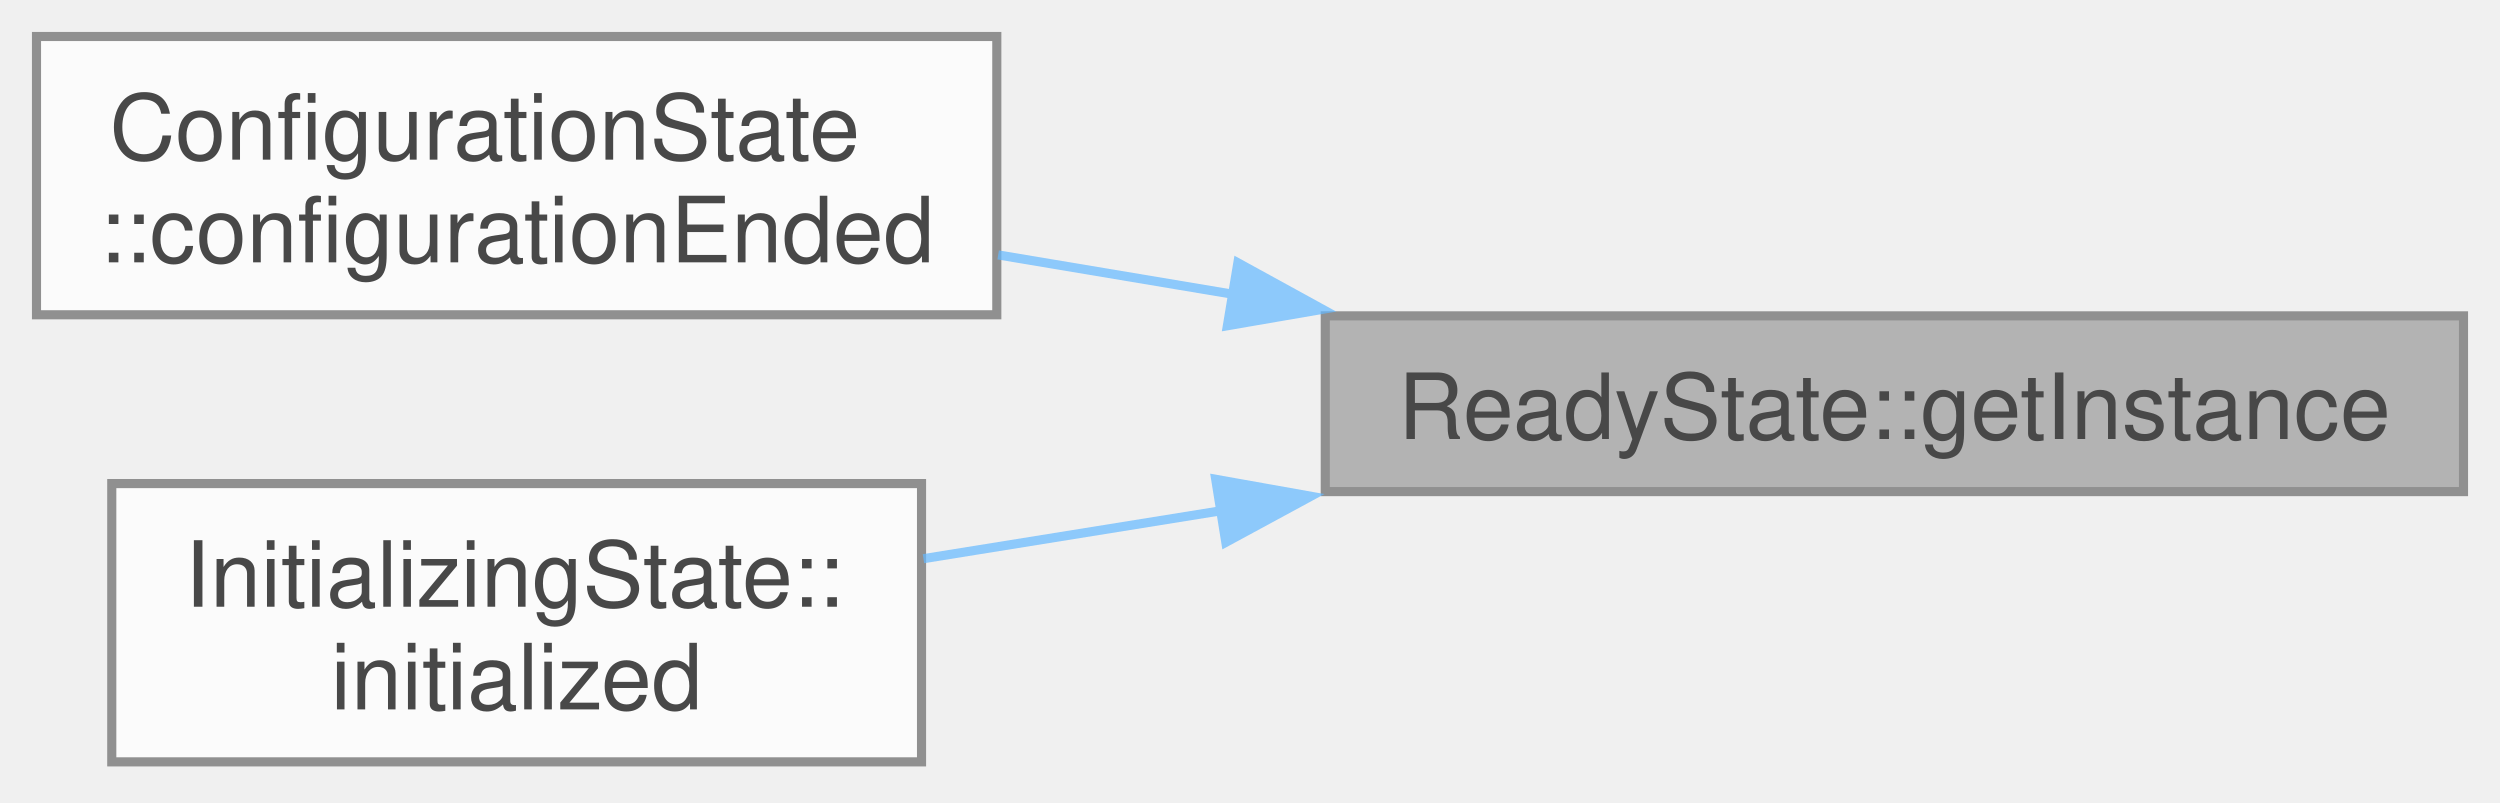
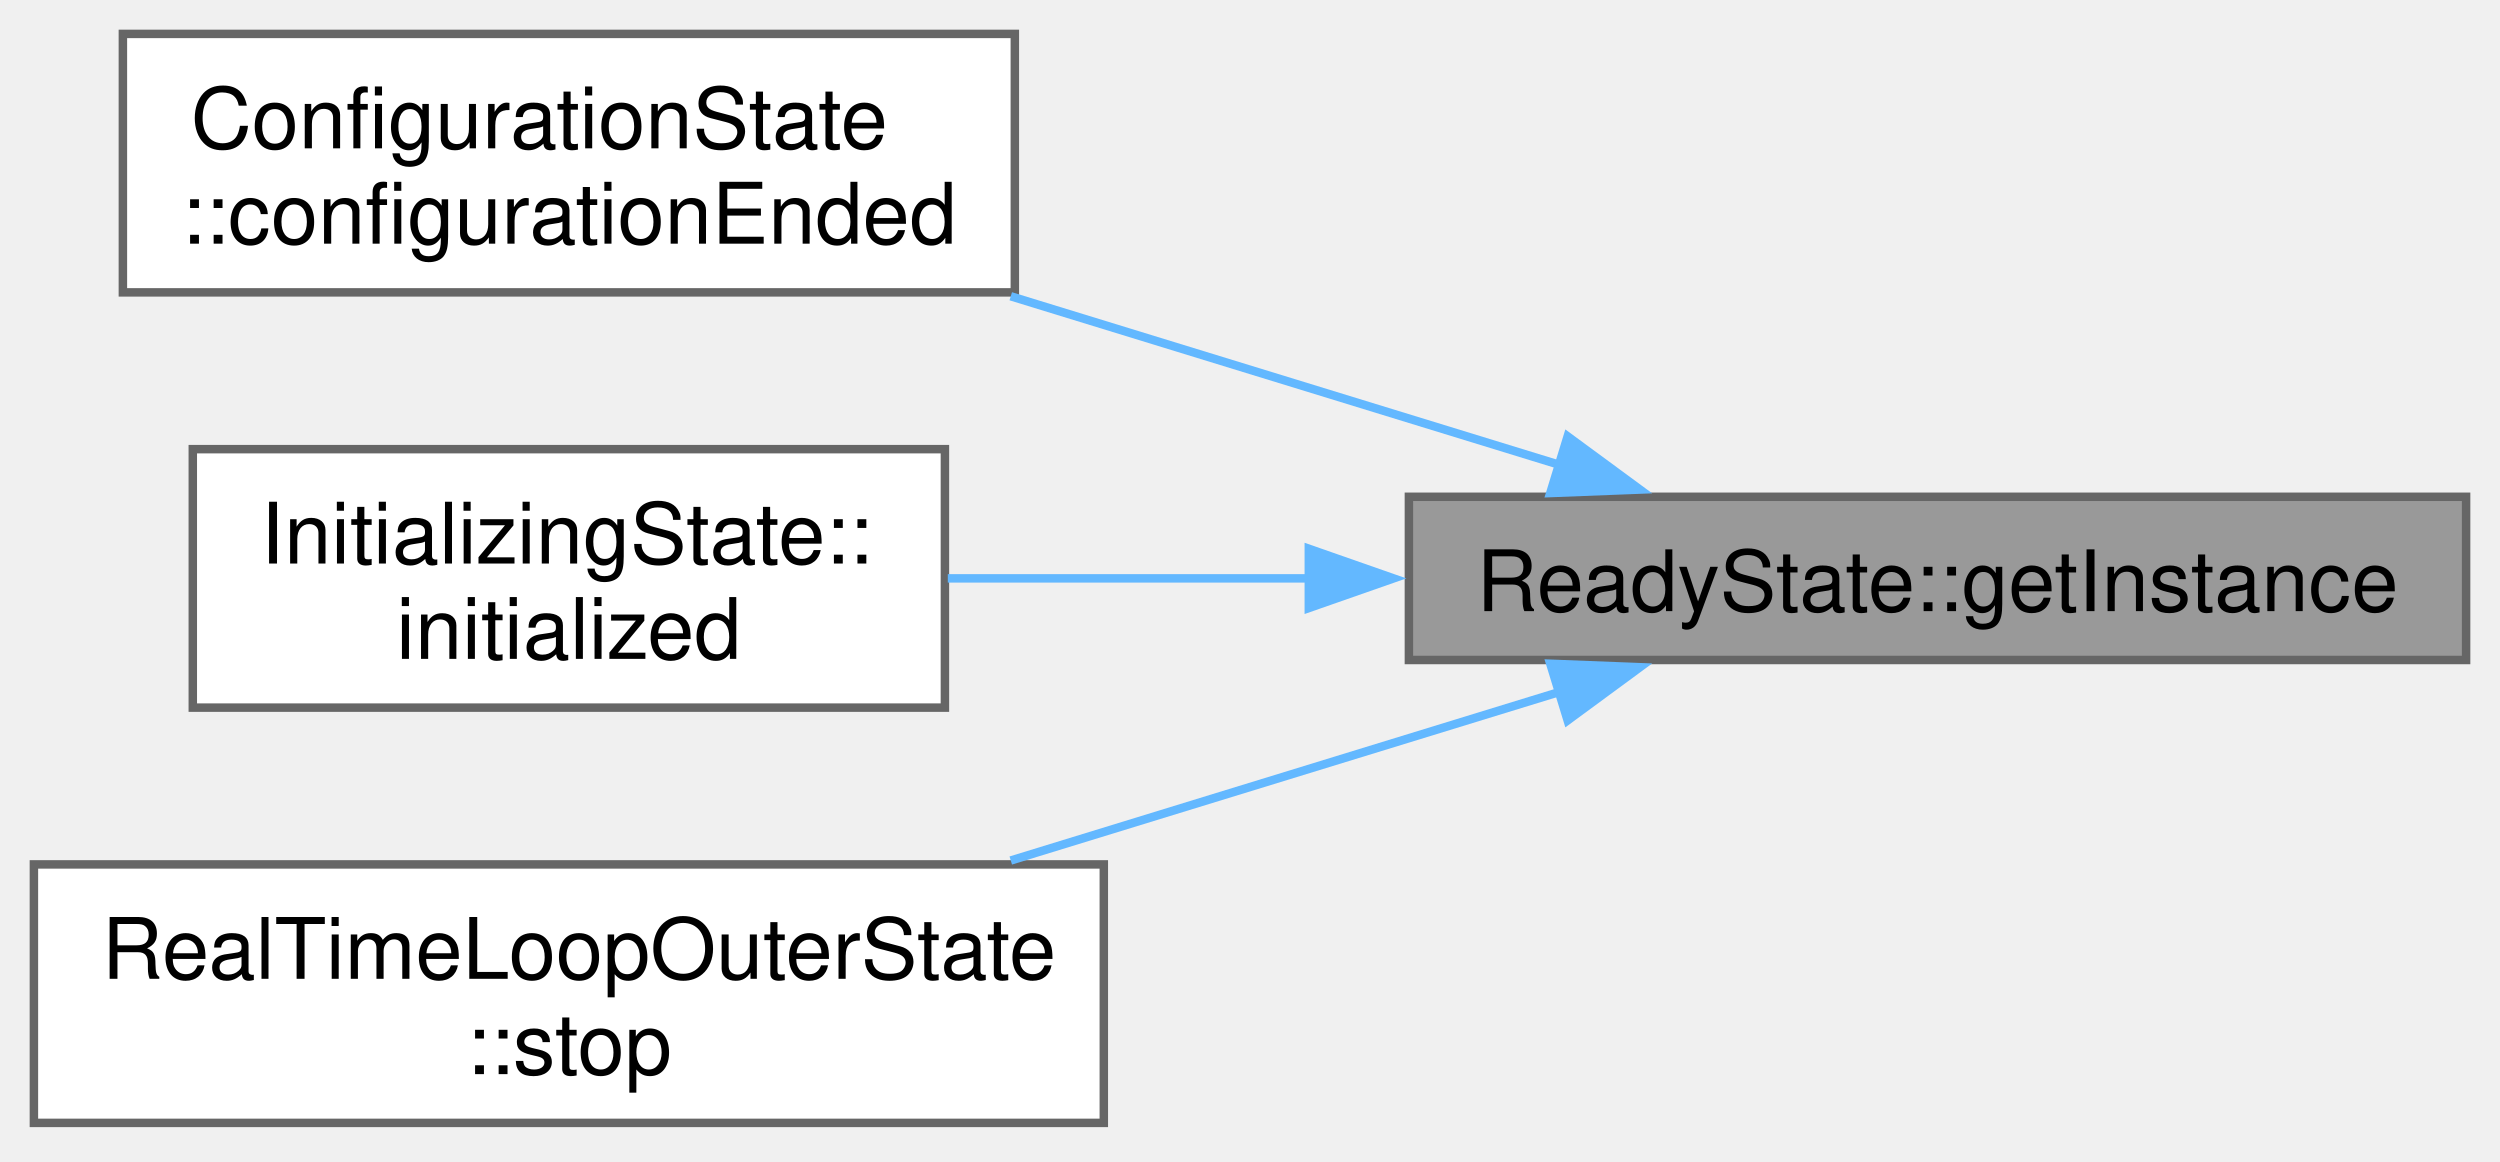
- <svg xmlns="http://www.w3.org/2000/svg" xmlns:xlink="http://www.w3.org/1999/xlink" width="274pt" height="88pt" viewBox="0.00 0.00 274.00 88.00">
-   <svg id="main" version="1.1" xml:space="preserve">
-     <style type="text/css">
- .node, .edge {opacity: 0.7;}
- .node.selected, .edge.selected {opacity: 1;}
- .edge:hover path { stroke: red; }
- .edge:hover polygon { stroke: red; fill: red; }
- </style>
-     <svg id="graph" class="graph">
-       <g id="graph0" class="graph" transform="scale(1 1) rotate(0) translate(4 83.5)">
-         <g id="Node000001" class="node">
-           <g id="a_Node000001">
-             <a xlink:title=" ">
-               <polygon fill="#999999" stroke="#666666" points="266,-48.88 141.25,-48.88 141.25,-29.62 266,-29.62 266,-48.88" />
-               <text xml:space="preserve" text-anchor="middle" x="203.62" y="-35.38" font-family="Helvetica,sans-Serif" font-size="10.00">ReadyState::getInstance</text>
-             </a>
-           </g>
-         </g>
-         <g id="Node000002" class="node">
-           <g id="a_Node000002">
-             <a xlink:href="class_configuration_state.html#a3823e276d58c7ae43411fda154df3eda" target="_top" xlink:title=" ">
-               <polygon fill="white" stroke="#666666" points="105.25,-79.5 0,-79.5 0,-49 105.25,-49 105.25,-79.5" />
-               <text xml:space="preserve" text-anchor="start" x="8" y="-66" font-family="Helvetica,sans-Serif" font-size="10.00">ConfigurationState</text>
-               <text xml:space="preserve" text-anchor="middle" x="52.62" y="-54.75" font-family="Helvetica,sans-Serif" font-size="10.00">::configurationEnded</text>
-             </a>
-           </g>
-         </g>
-         <g id="edge1_Node000001_Node000002" class="edge">
-           <g id="a_edge1_Node000001_Node000002">
-             <a xlink:title=" ">
-               <path fill="none" stroke="#63b8ff" d="M131.12,-51.25C122.44,-52.7 113.72,-54.17 105.4,-55.56" />
-               <polygon fill="#63b8ff" stroke="#63b8ff" points="131.67,-54.7 140.96,-49.6 130.52,-47.8 131.67,-54.7" />
-             </a>
-           </g>
-         </g>
-         <g id="Node000003" class="node">
-           <g id="a_Node000003">
-             <a xlink:href="class_initializing_state.html#a2582cc2e25714a49ede134c3fc606cbb" target="_top" xlink:title=" ">
-               <polygon fill="white" stroke="#666666" points="97,-30.5 8.25,-30.5 8.25,0 97,0 97,-30.5" />
-               <text xml:space="preserve" text-anchor="start" x="16.25" y="-17" font-family="Helvetica,sans-Serif" font-size="10.00">InitializingState::</text>
-               <text xml:space="preserve" text-anchor="middle" x="52.62" y="-5.75" font-family="Helvetica,sans-Serif" font-size="10.00">initialized</text>
-             </a>
-           </g>
-         </g>
-         <g id="edge2_Node000001_Node000003" class="edge">
-           <g id="a_edge2_Node000001_Node000003">
-             <a xlink:title=" ">
-               <path fill="none" stroke="#63b8ff" d="M130,-27.55C118.79,-25.75 107.52,-23.93 97.21,-22.27" />
-               <polygon fill="#63b8ff" stroke="#63b8ff" points="129.24,-30.97 139.67,-29.11 130.35,-24.06 129.24,-30.97" />
-             </a>
-           </g>
-         </g>
+ <svg xmlns="http://www.w3.org/2000/svg" xmlns:xlink="http://www.w3.org/1999/xlink" width="295pt" height="137pt" viewBox="0.00 0.00 295.00 137.00">
+   <g id="graph0" class="graph" transform="scale(1 1) rotate(0) translate(4 132.5)">
+     <g id="Node000001" class="node">
+       <g id="a_Node000001">
+         <a xlink:title=" ">
+           <polygon fill="#999999" stroke="#666666" points="287,-73.88 162.25,-73.88 162.25,-54.62 287,-54.62 287,-73.88" />
+           <text xml:space="preserve" text-anchor="middle" x="224.62" y="-60.38" font-family="Helvetica,sans-Serif" font-size="10.00">ReadyState::getInstance</text>
+         </a>
      </g>
-     </svg>
-   </svg>
-   <style type="text/css">
- 
- [data-mouse-over-selected='false'] { opacity: 0.7; }
- [data-mouse-over-selected='true']  { opacity: 1.0; }
- 
- </style>
+     </g>
+     <g id="Node000002" class="node">
+       <g id="a_Node000002">
+         <a xlink:href="class_configuration_state.html#a3823e276d58c7ae43411fda154df3eda" target="_top" xlink:title=" ">
+           <polygon fill="white" stroke="#666666" points="115.75,-128.5 10.5,-128.5 10.5,-98 115.75,-98 115.75,-128.5" />
+           <text xml:space="preserve" text-anchor="start" x="18.5" y="-115" font-family="Helvetica,sans-Serif" font-size="10.00">ConfigurationState</text>
+           <text xml:space="preserve" text-anchor="middle" x="63.12" y="-103.75" font-family="Helvetica,sans-Serif" font-size="10.00">::configurationEnded</text>
+         </a>
+       </g>
+     </g>
+     <g id="edge1_Node000001_Node000002" class="edge">
+       <g id="a_edge1_Node000001_Node000002">
+         <a xlink:title=" ">
+           <path fill="none" stroke="#63b8ff" d="M179.98,-77.66C159.97,-83.8 136.12,-91.13 115.27,-97.54" />
+           <polygon fill="#63b8ff" stroke="#63b8ff" points="180.98,-81.01 189.52,-74.73 178.93,-74.32 180.98,-81.01" />
+         </a>
+       </g>
+     </g>
+     <g id="Node000003" class="node">
+       <g id="a_Node000003">
+         <a xlink:href="class_initializing_state.html#a2582cc2e25714a49ede134c3fc606cbb" target="_top" xlink:title=" ">
+           <polygon fill="white" stroke="#666666" points="107.5,-79.5 18.75,-79.5 18.75,-49 107.5,-49 107.5,-79.5" />
+           <text xml:space="preserve" text-anchor="start" x="26.75" y="-66" font-family="Helvetica,sans-Serif" font-size="10.00">InitializingState::</text>
+           <text xml:space="preserve" text-anchor="middle" x="63.12" y="-54.75" font-family="Helvetica,sans-Serif" font-size="10.00">initialized</text>
+         </a>
+       </g>
+     </g>
+     <g id="edge2_Node000001_Node000003" class="edge">
+       <g id="a_edge2_Node000001_Node000003">
+         <a xlink:title=" ">
+           <path fill="none" stroke="#63b8ff" d="M150.83,-64.25C136.14,-64.25 121.14,-64.25 107.84,-64.25" />
+           <polygon fill="#63b8ff" stroke="#63b8ff" points="150.44,-67.75 160.44,-64.25 150.44,-60.75 150.44,-67.75" />
+         </a>
+       </g>
+     </g>
+     <g id="Node000004" class="node">
+       <g id="a_Node000004">
+         <a xlink:href="class_real_time_loop_outer_state.html#a4dad87dab493eb6f379066118e76157b" target="_top" xlink:title=" ">
+           <polygon fill="white" stroke="#666666" points="126.25,-30.5 0,-30.5 0,0 126.25,0 126.25,-30.5" />
+           <text xml:space="preserve" text-anchor="start" x="8" y="-17" font-family="Helvetica,sans-Serif" font-size="10.00">RealTimeLoopOuterState</text>
+           <text xml:space="preserve" text-anchor="middle" x="63.12" y="-5.75" font-family="Helvetica,sans-Serif" font-size="10.00">::stop</text>
+         </a>
+       </g>
+     </g>
+     <g id="edge3_Node000001_Node000004" class="edge">
+       <g id="a_edge3_Node000001_Node000004">
+         <a xlink:title=" ">
+           <path fill="none" stroke="#63b8ff" d="M179.98,-50.84C159.97,-44.7 136.12,-37.37 115.27,-30.96" />
+           <polygon fill="#63b8ff" stroke="#63b8ff" points="178.93,-54.18 189.52,-53.77 180.98,-47.49 178.93,-54.18" />
+         </a>
+       </g>
+     </g>
+   </g>
</svg>
